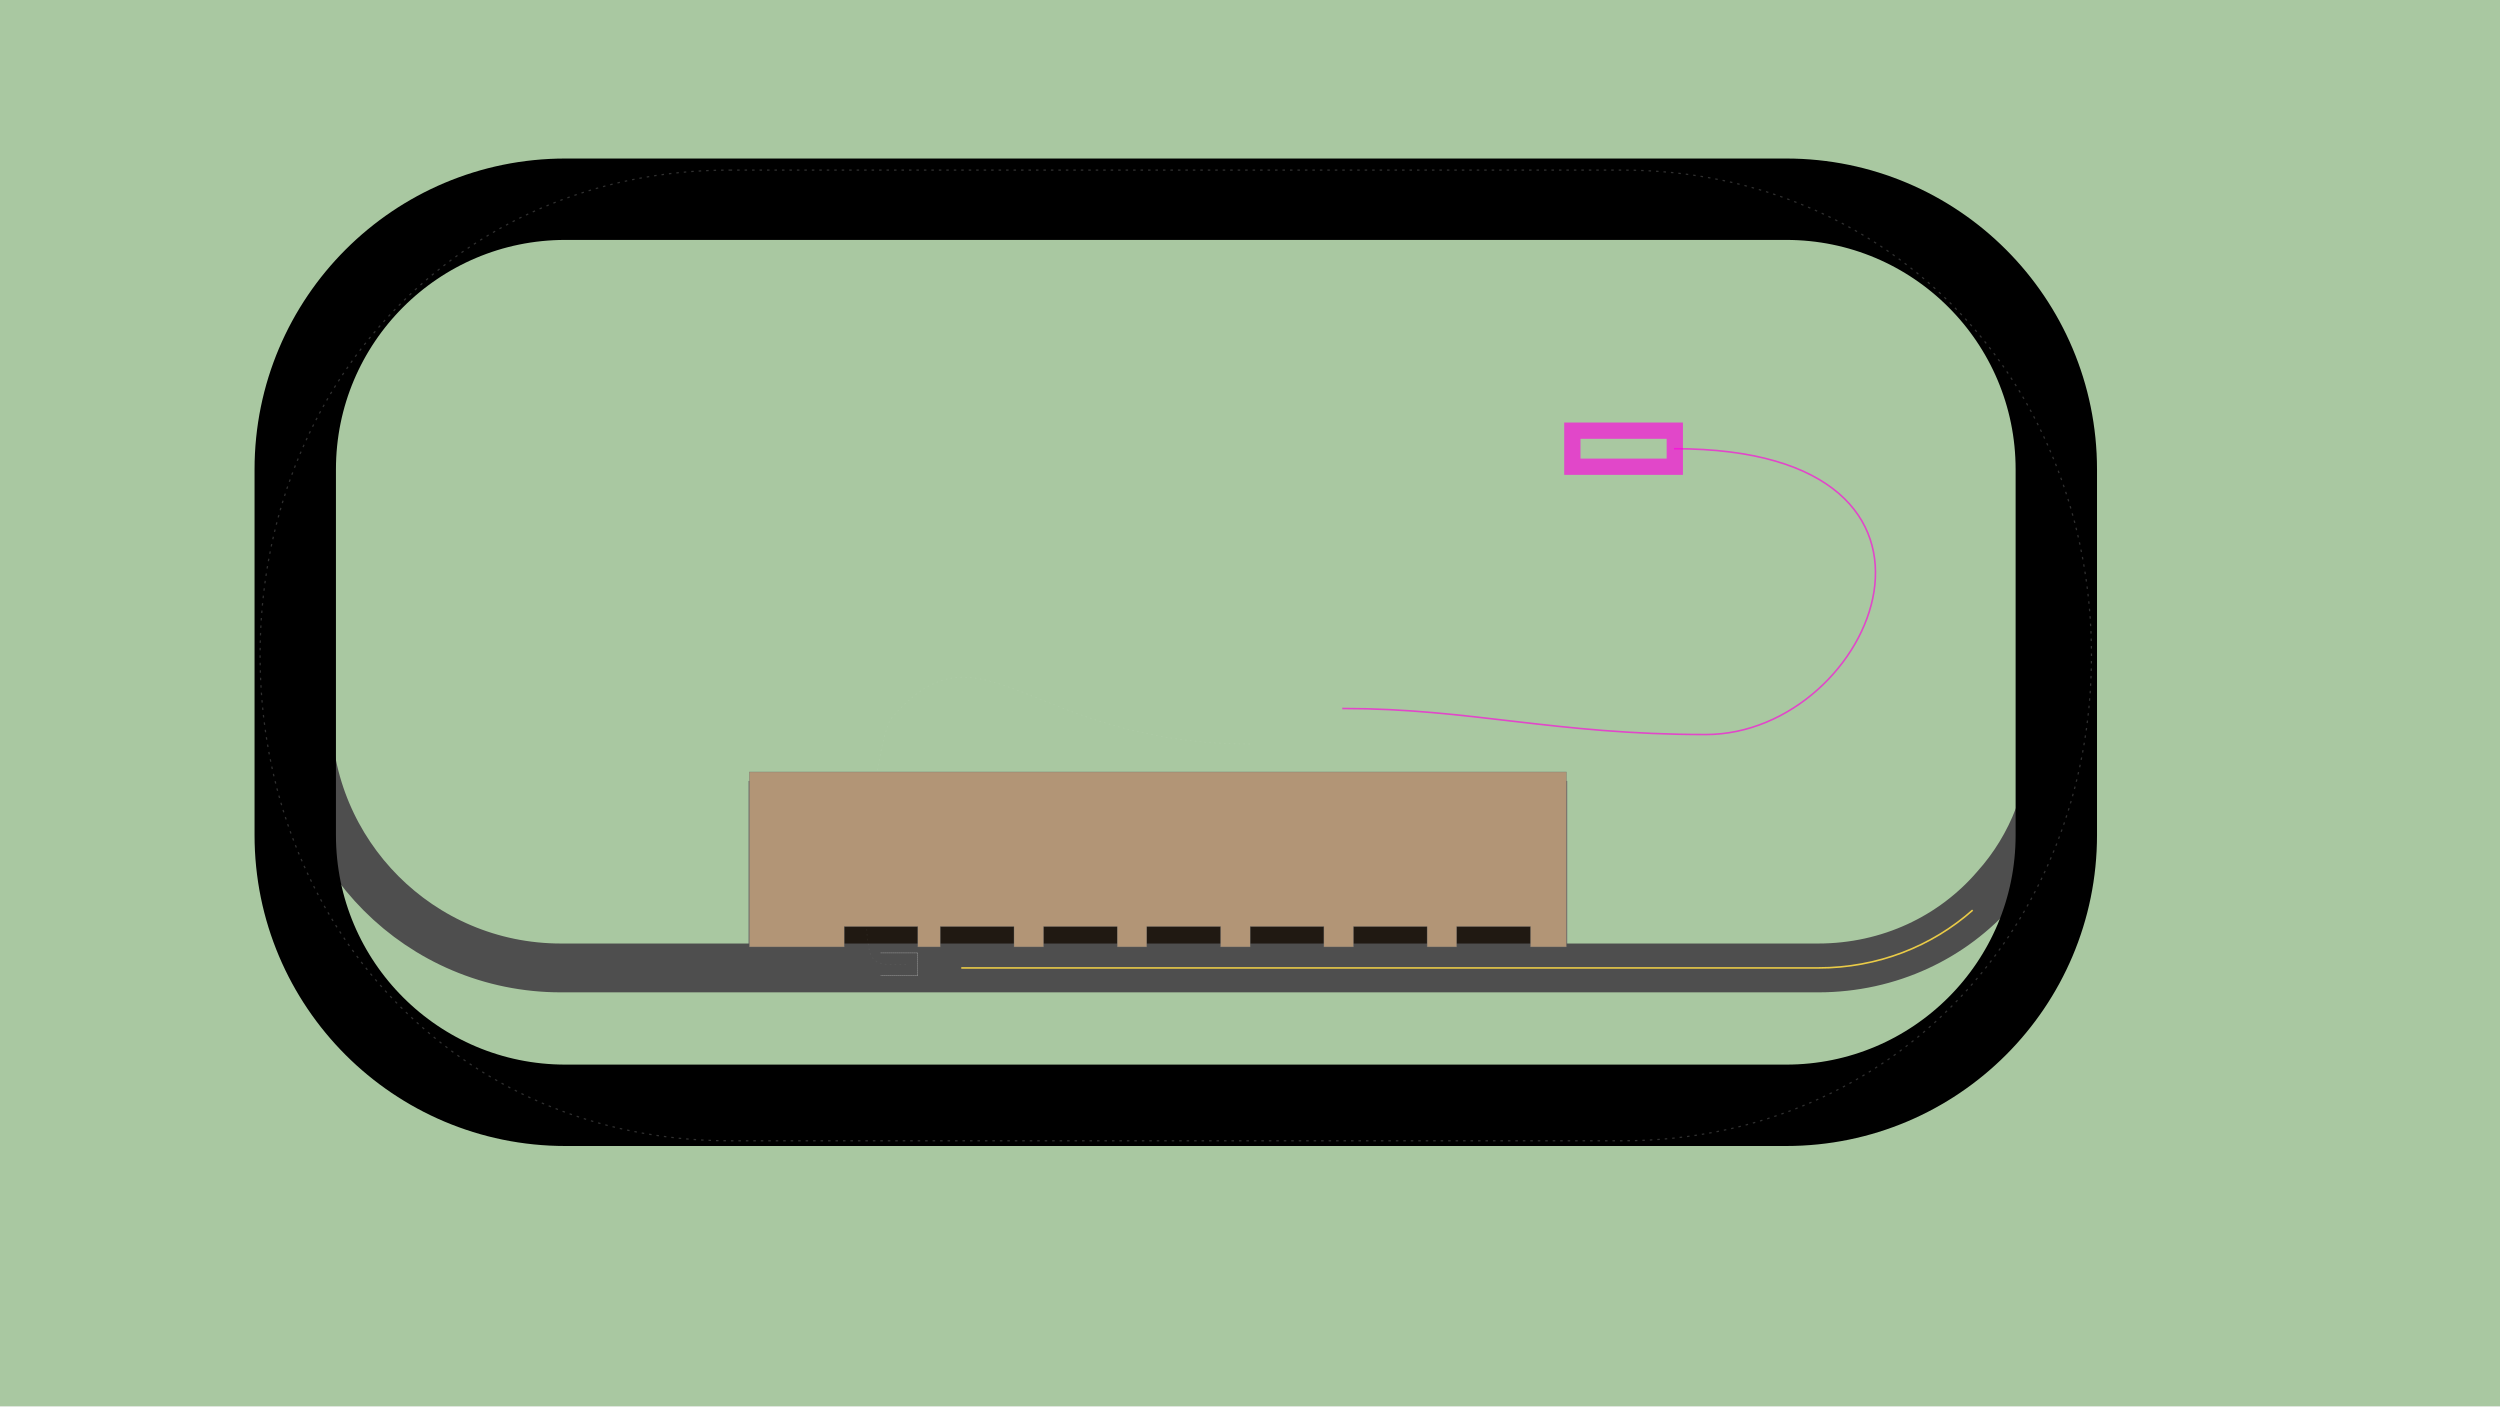
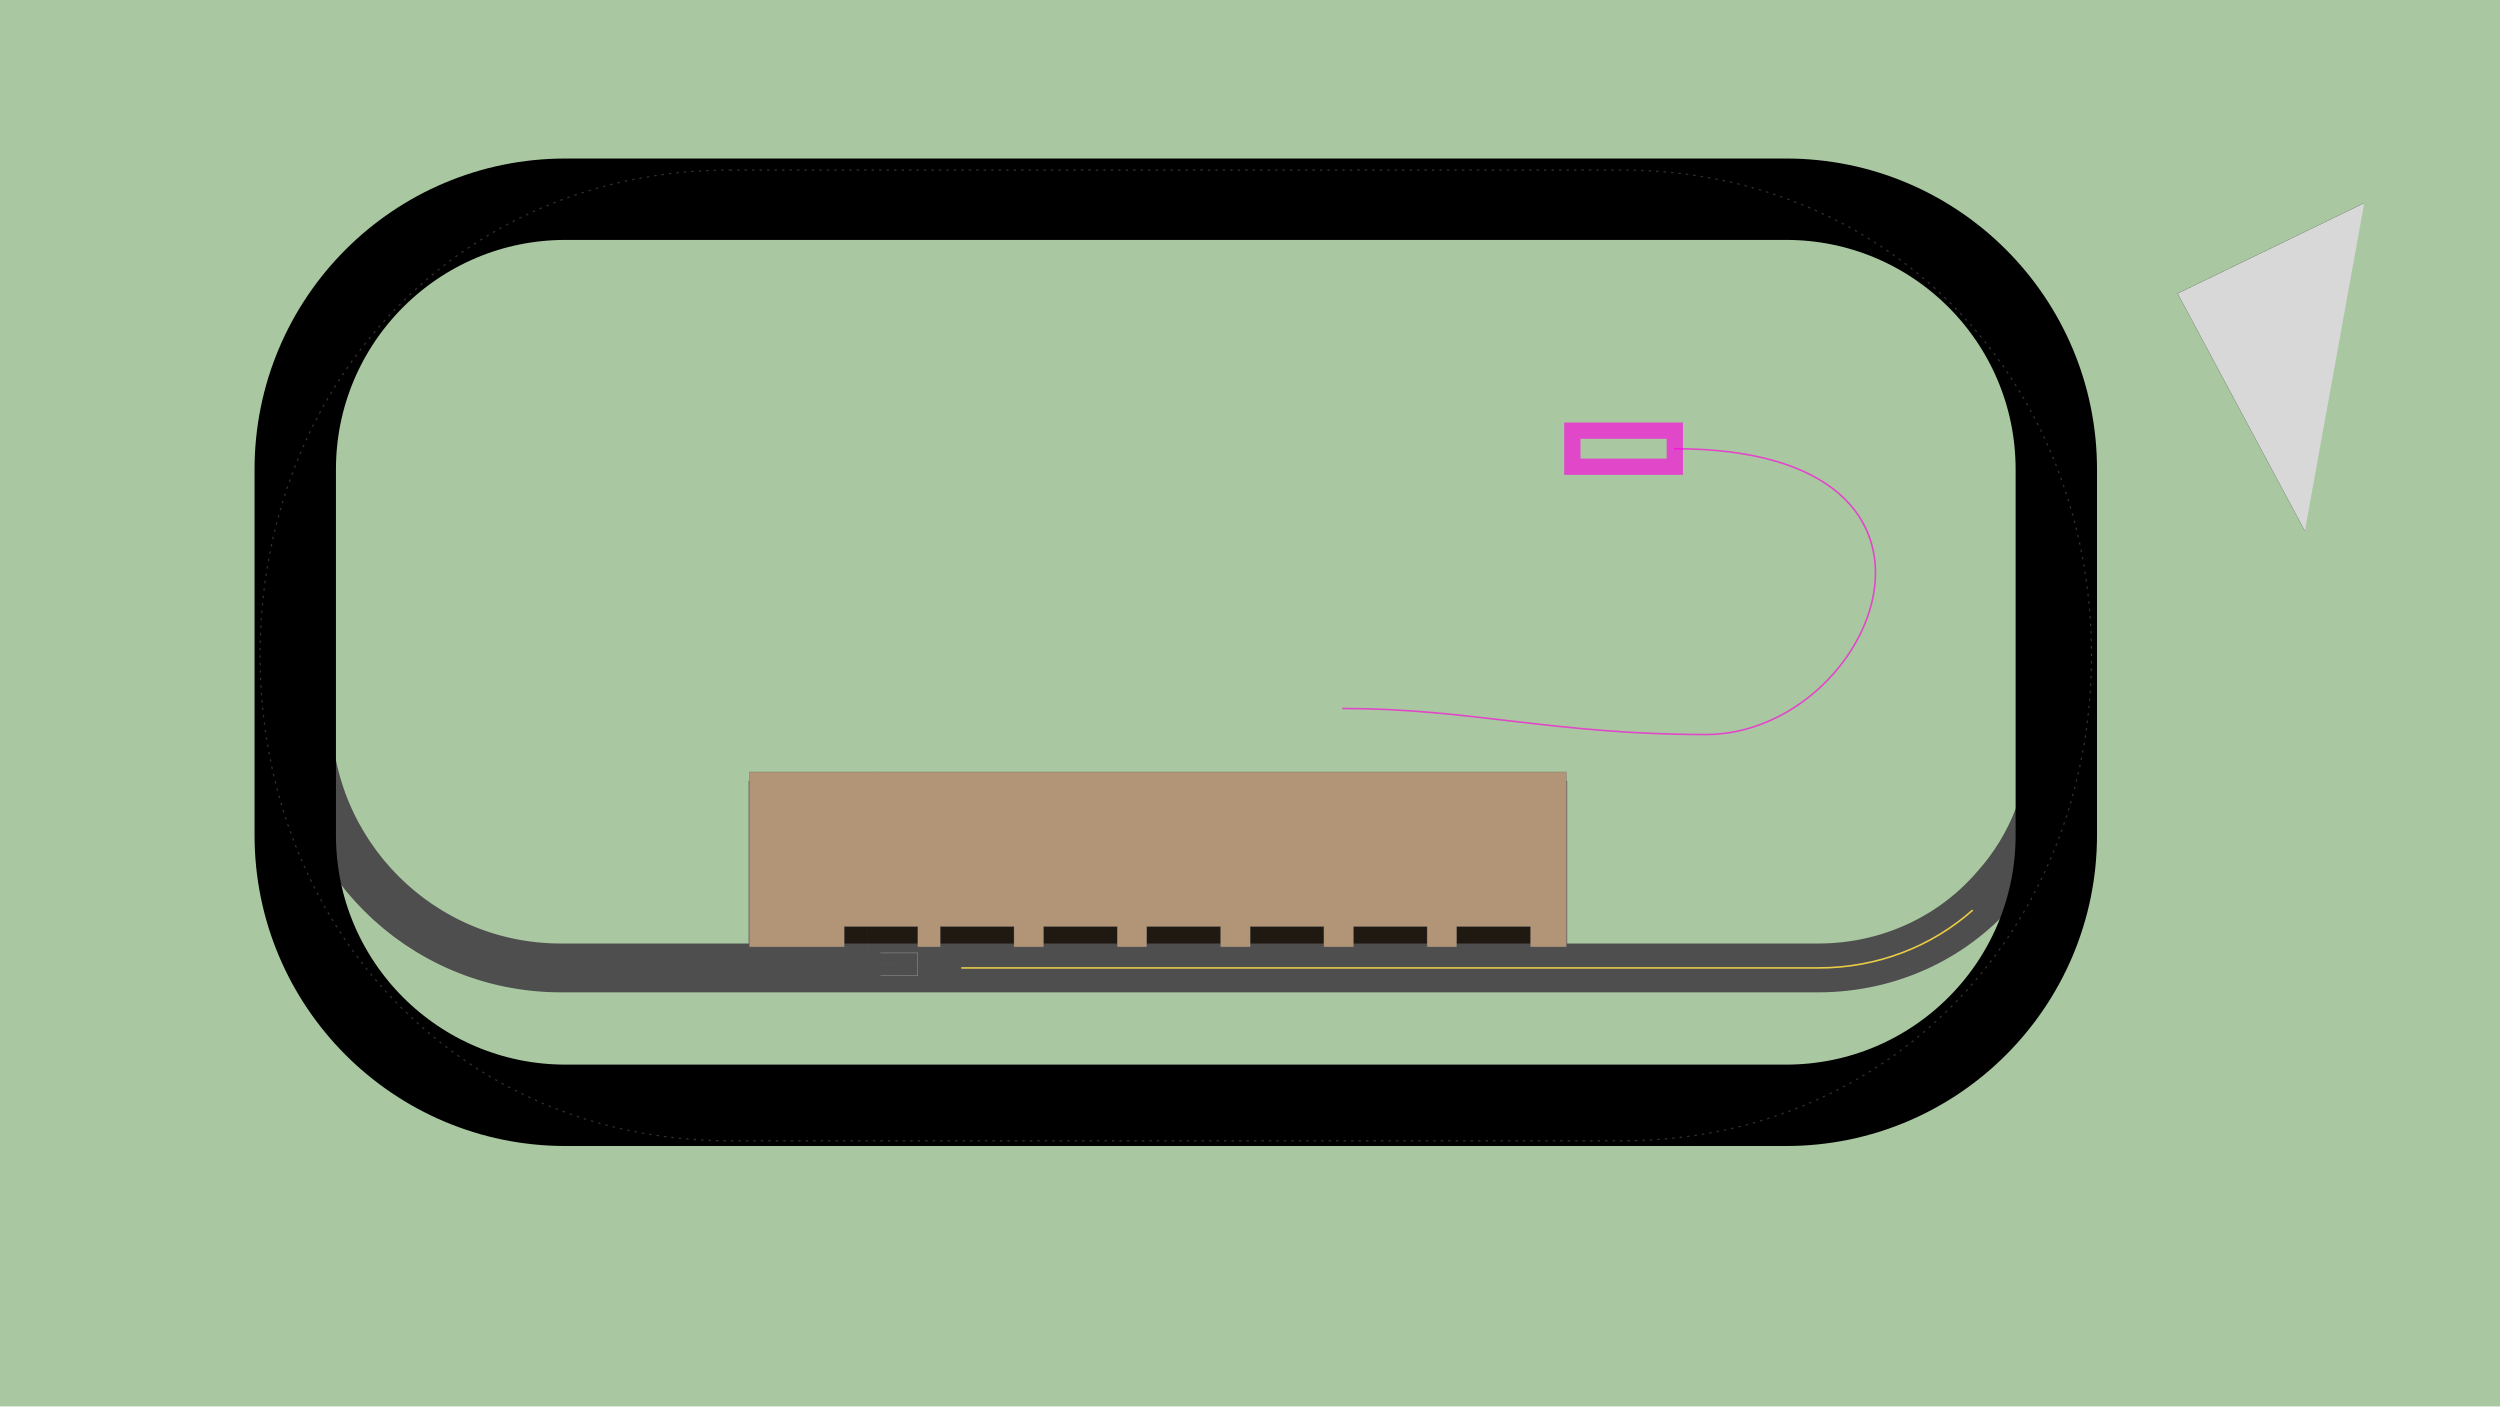
<svg xmlns="http://www.w3.org/2000/svg" width="15360" height="8640" viewBox="0 0 15360 8640" version="1.1" id="svg5">
  <defs id="defs2asd54654">
    <style id="style2">@media screen and (-webkit-min-device-pixel-ratio:0) {
:root &gt; g {display: none!important; opacity: 0;}
:root &gt; g:target {display: block!important; opacity: 1;}
       }</style>
  </defs>
  <g id="world" style="display:inline">
    <rect style="opacity:0.645;fill:#82b276;fill-opacity:1;stroke-width:1040;stroke-miterlimit:4.3;paint-order:markers fill stroke" id="rect1" width="15360" height="8640" x="0" y="0" />
    <path id="path9" style="display:inline;fill:#201912;fill-opacity:1;stroke:#6b6b6b;stroke-width:10.001;stroke-linecap:square;stroke-miterlimit:4.3;stroke-dasharray:none;stroke-opacity:1;paint-order:markers fill stroke" d="m 4604,4803 v 1075 h 5020 v -1075 z" />
    <rect style="opacity:0.645;fill:none;stroke:#ff00df;stroke-width:100.013;stroke-linecap:square;stroke-miterlimit:4.3;paint-order:markers fill stroke" id="rect2" width="221.5" height="629.5" x="2646" y="-10290" transform="rotate(90)" />
    <path style="opacity:0.645;fill:none;stroke:#ff00df;stroke-width:10.001;stroke-linecap:square;stroke-miterlimit:4.3;stroke-dasharray:none;paint-order:markers fill stroke" d="m 10290,2757 c 1970,0 1230,1756 190,1756 -930,0 -1446,-160 -2228,-160" id="garagebox" />
  </g>
  <g id="track" style="display:inline">
    <path id="pitlane-surface" style="display:inline;fill:none;fill-opacity:0.219;stroke:#4e4e4e;stroke-width:300;stroke-miterlimit:4.3;stroke-dasharray:none;paint-order:markers fill stroke" d="m 12620,4498 c 0,367 -130,701 -360,957 -260,302 -650,492 -1090,492 h -1020 -5866 -837 c -866,0 -1562,-701 -1562,-1564" />
    <rect style="fill:none;fill-opacity:0.219;stroke:#000000;stroke-width:500.064;stroke-miterlimit:4.3;stroke-dasharray:none;stroke-opacity:1;paint-order:markers fill stroke" id="track_surface" width="10820" height="5567" x="1814" y="1224" rx="1660" ry="1660" />
    <path id="pitlane" style="fill:none;fill-opacity:0.219;stroke:#eacb47;stroke-width:10.001;stroke-miterlimit:4.3;stroke-dasharray:none;stroke-opacity:1;paint-order:markers fill stroke" d="m 12120,5592 c -250,221 -580,355 -950,355 h -5264" />
    <path id="racetrack" style="opacity:0.209;fill:none;fill-opacity:0.219;stroke:#e7e7e7;stroke-width:7.65;stroke-miterlimit:4.3;stroke-dasharray:15.301, 30.601;stroke-dashoffset:0;paint-order:markers fill stroke" d="m 4483,1045 h 5483 c 1674,0 2884,1330 2884,2981 0,1651 -1210,2983 -2884,2983 h -5483 c -1675,0 -2885,-1332 -2885,-2983 0,-1651 1210,-2981 2885,-2981 z">
      </path>
    <path id="pitboxarea" style="fill:none;stroke:#ffffff;stroke-width:1.411;stroke-miterlimit:4.3;stroke-dasharray:11.284, 1.411;stroke-dashoffset:1.411;stroke-opacity:1;paint-order:markers fill stroke" d="m 5410,5855 h 229 v 140 h -229" />
    <path id="pitbox" style="opacity:0.209;fill:none;stroke:#f8f8f8;stroke-width:5.001;stroke-miterlimit:4.3;stroke-dasharray:10.001, 20.003;stroke-opacity:0.229;paint-order:markers fill stroke" d="m 7680,4571 c -1369,0 -1650,-806 -2203,-158 -76,89 -207,989 -140,1406 20,128 110,106 235,106" />
  </g>
  <g id="elevated" style="display:inline">
    <path id="rect6" style="opacity:1;fill:#b29576;fill-opacity:1;stroke:#6b6b6b;stroke-width:2;stroke-linecap:square;stroke-miterlimit:4.3;stroke-dasharray:none;stroke-opacity:1;paint-order:markers fill stroke" d="m 4604,4743 v 1075 h 583 v -125 h 452 v 125 h 138 v -125 h 453 v 125 h 182 v -125 h 452 v 125 h 182 v -125 h 453 v 125 h 182 v -125 h 453 v 125 h 182 v -125 h 452 v 125 h 182 v -125 h 453 v 125 h 221 v -1075 z" />
+     <path style="fill: rgb(216, 216, 216); stroke: rgb(0, 0, 0);" d="M 14161.036 3262.734 L 13379.139 1803.191 L 14525.922 1247.175" />
  </g>
</svg>
